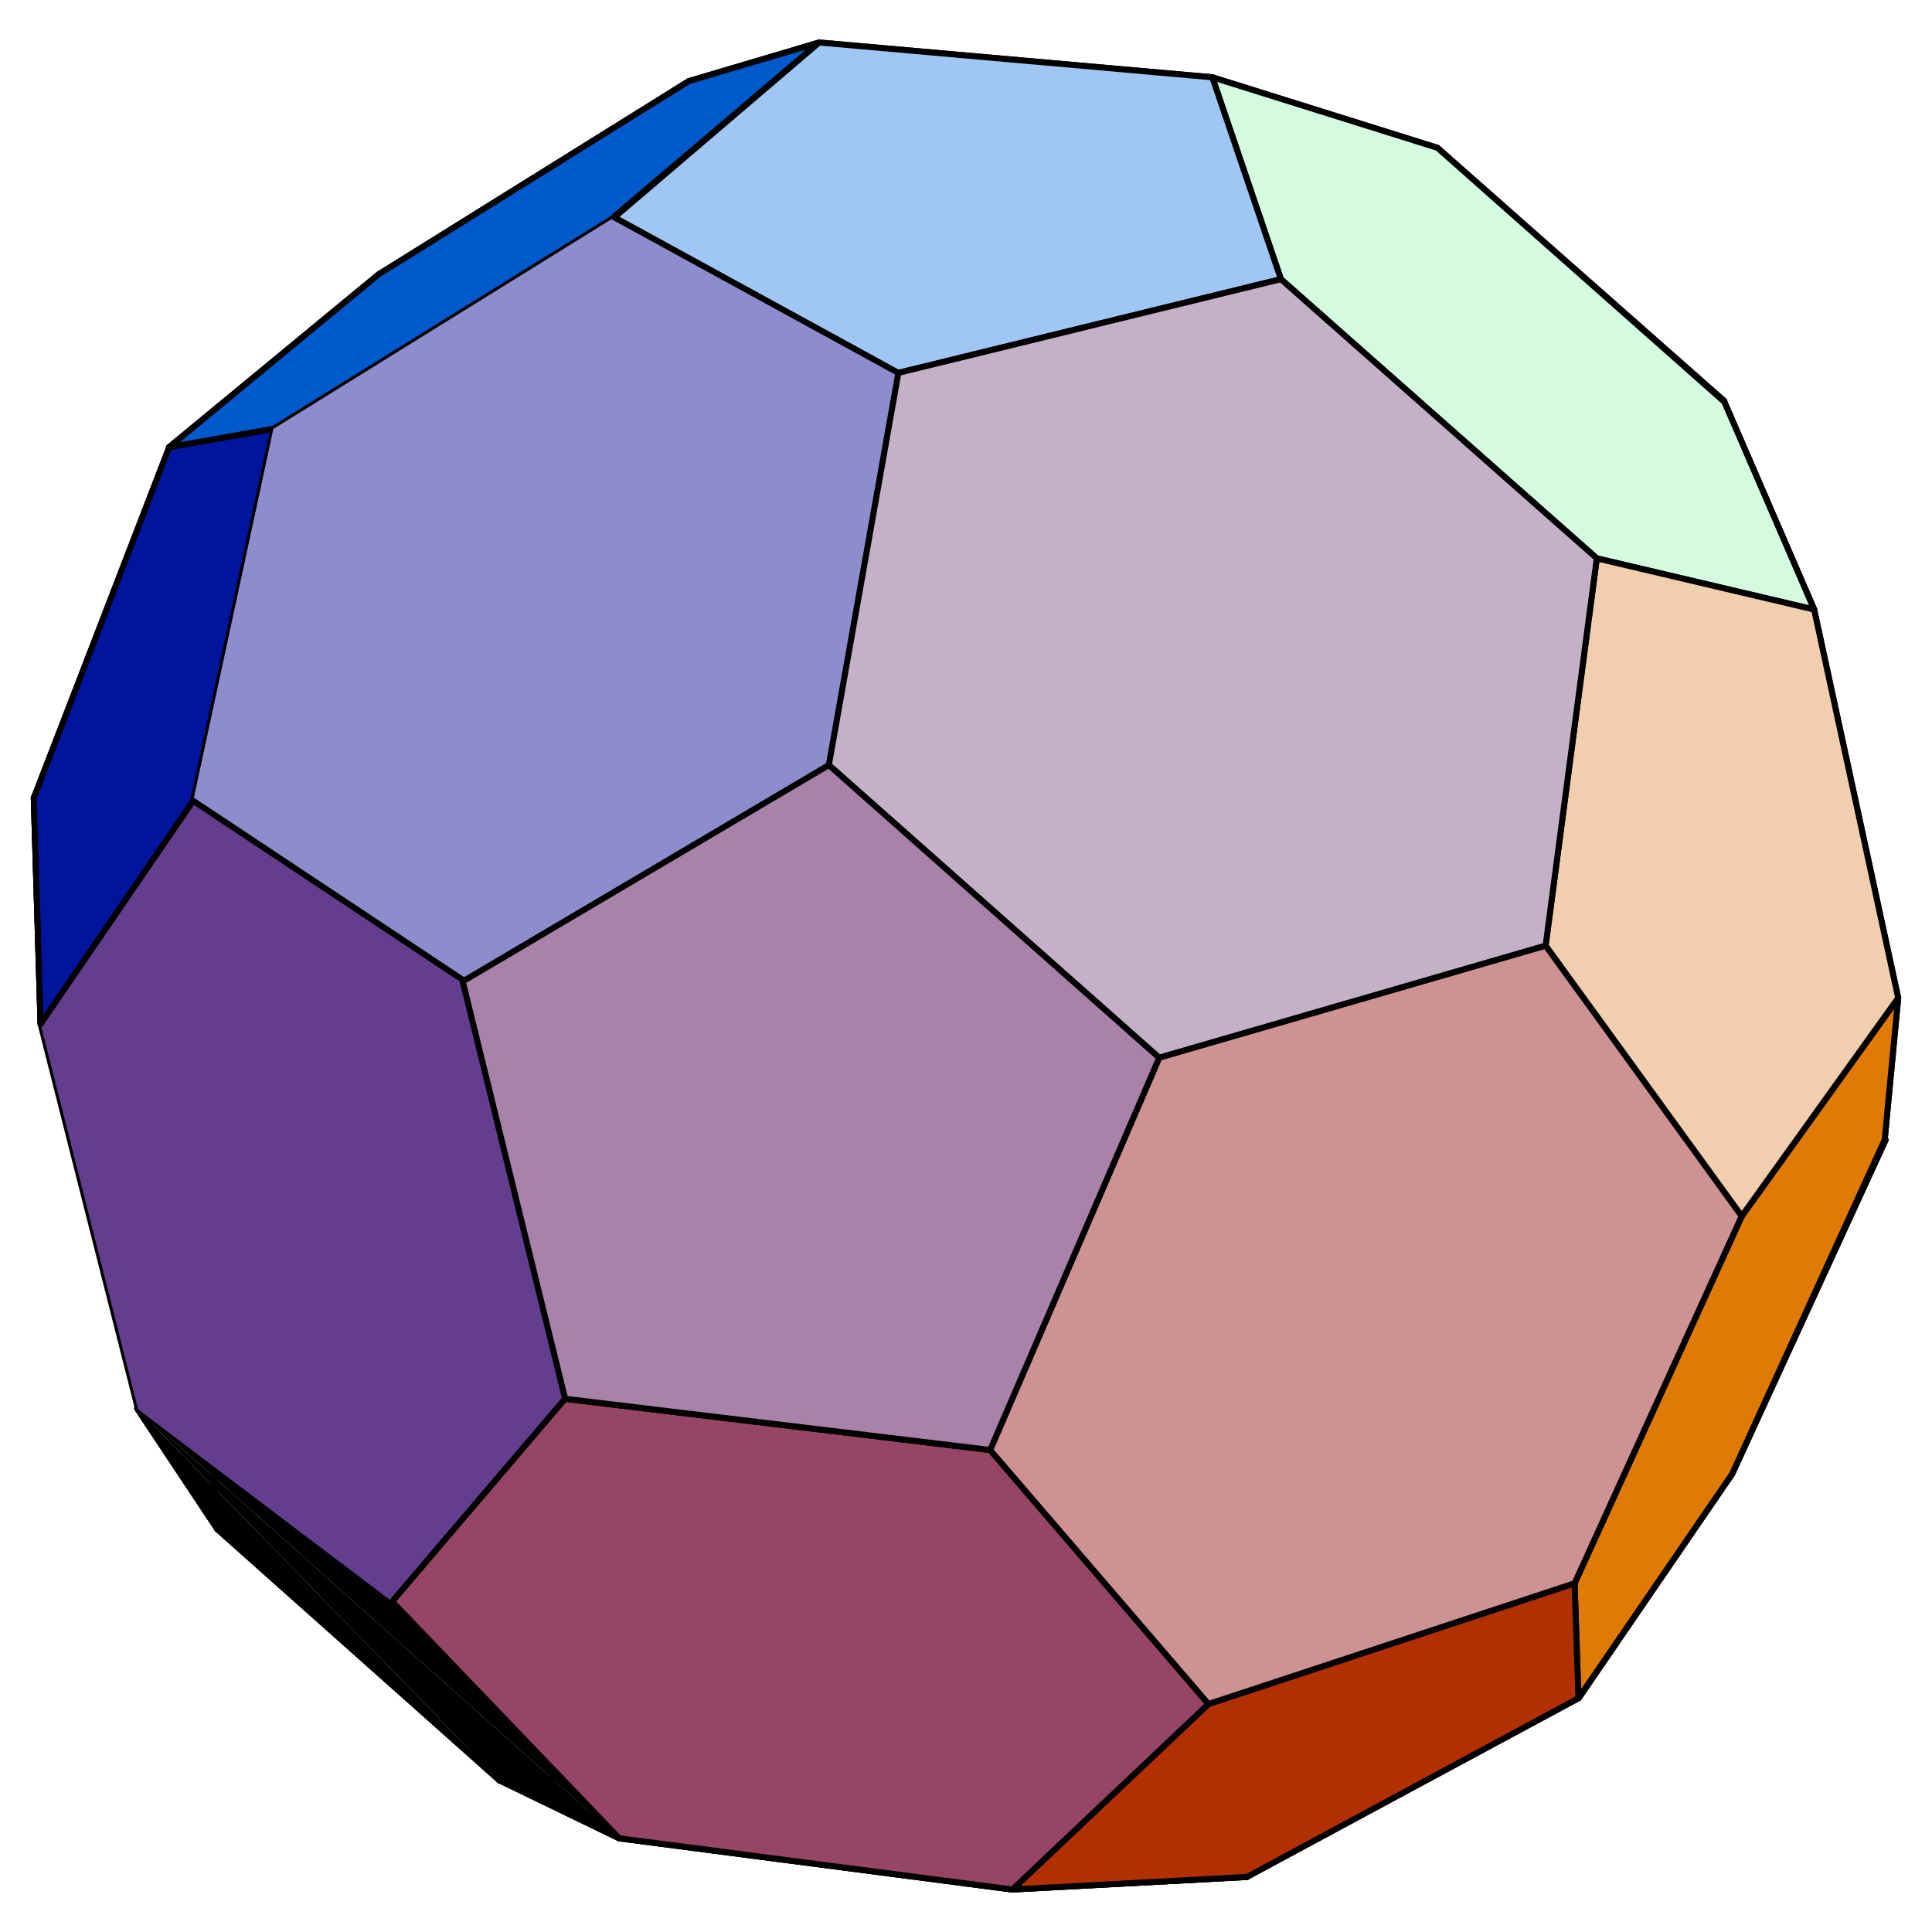
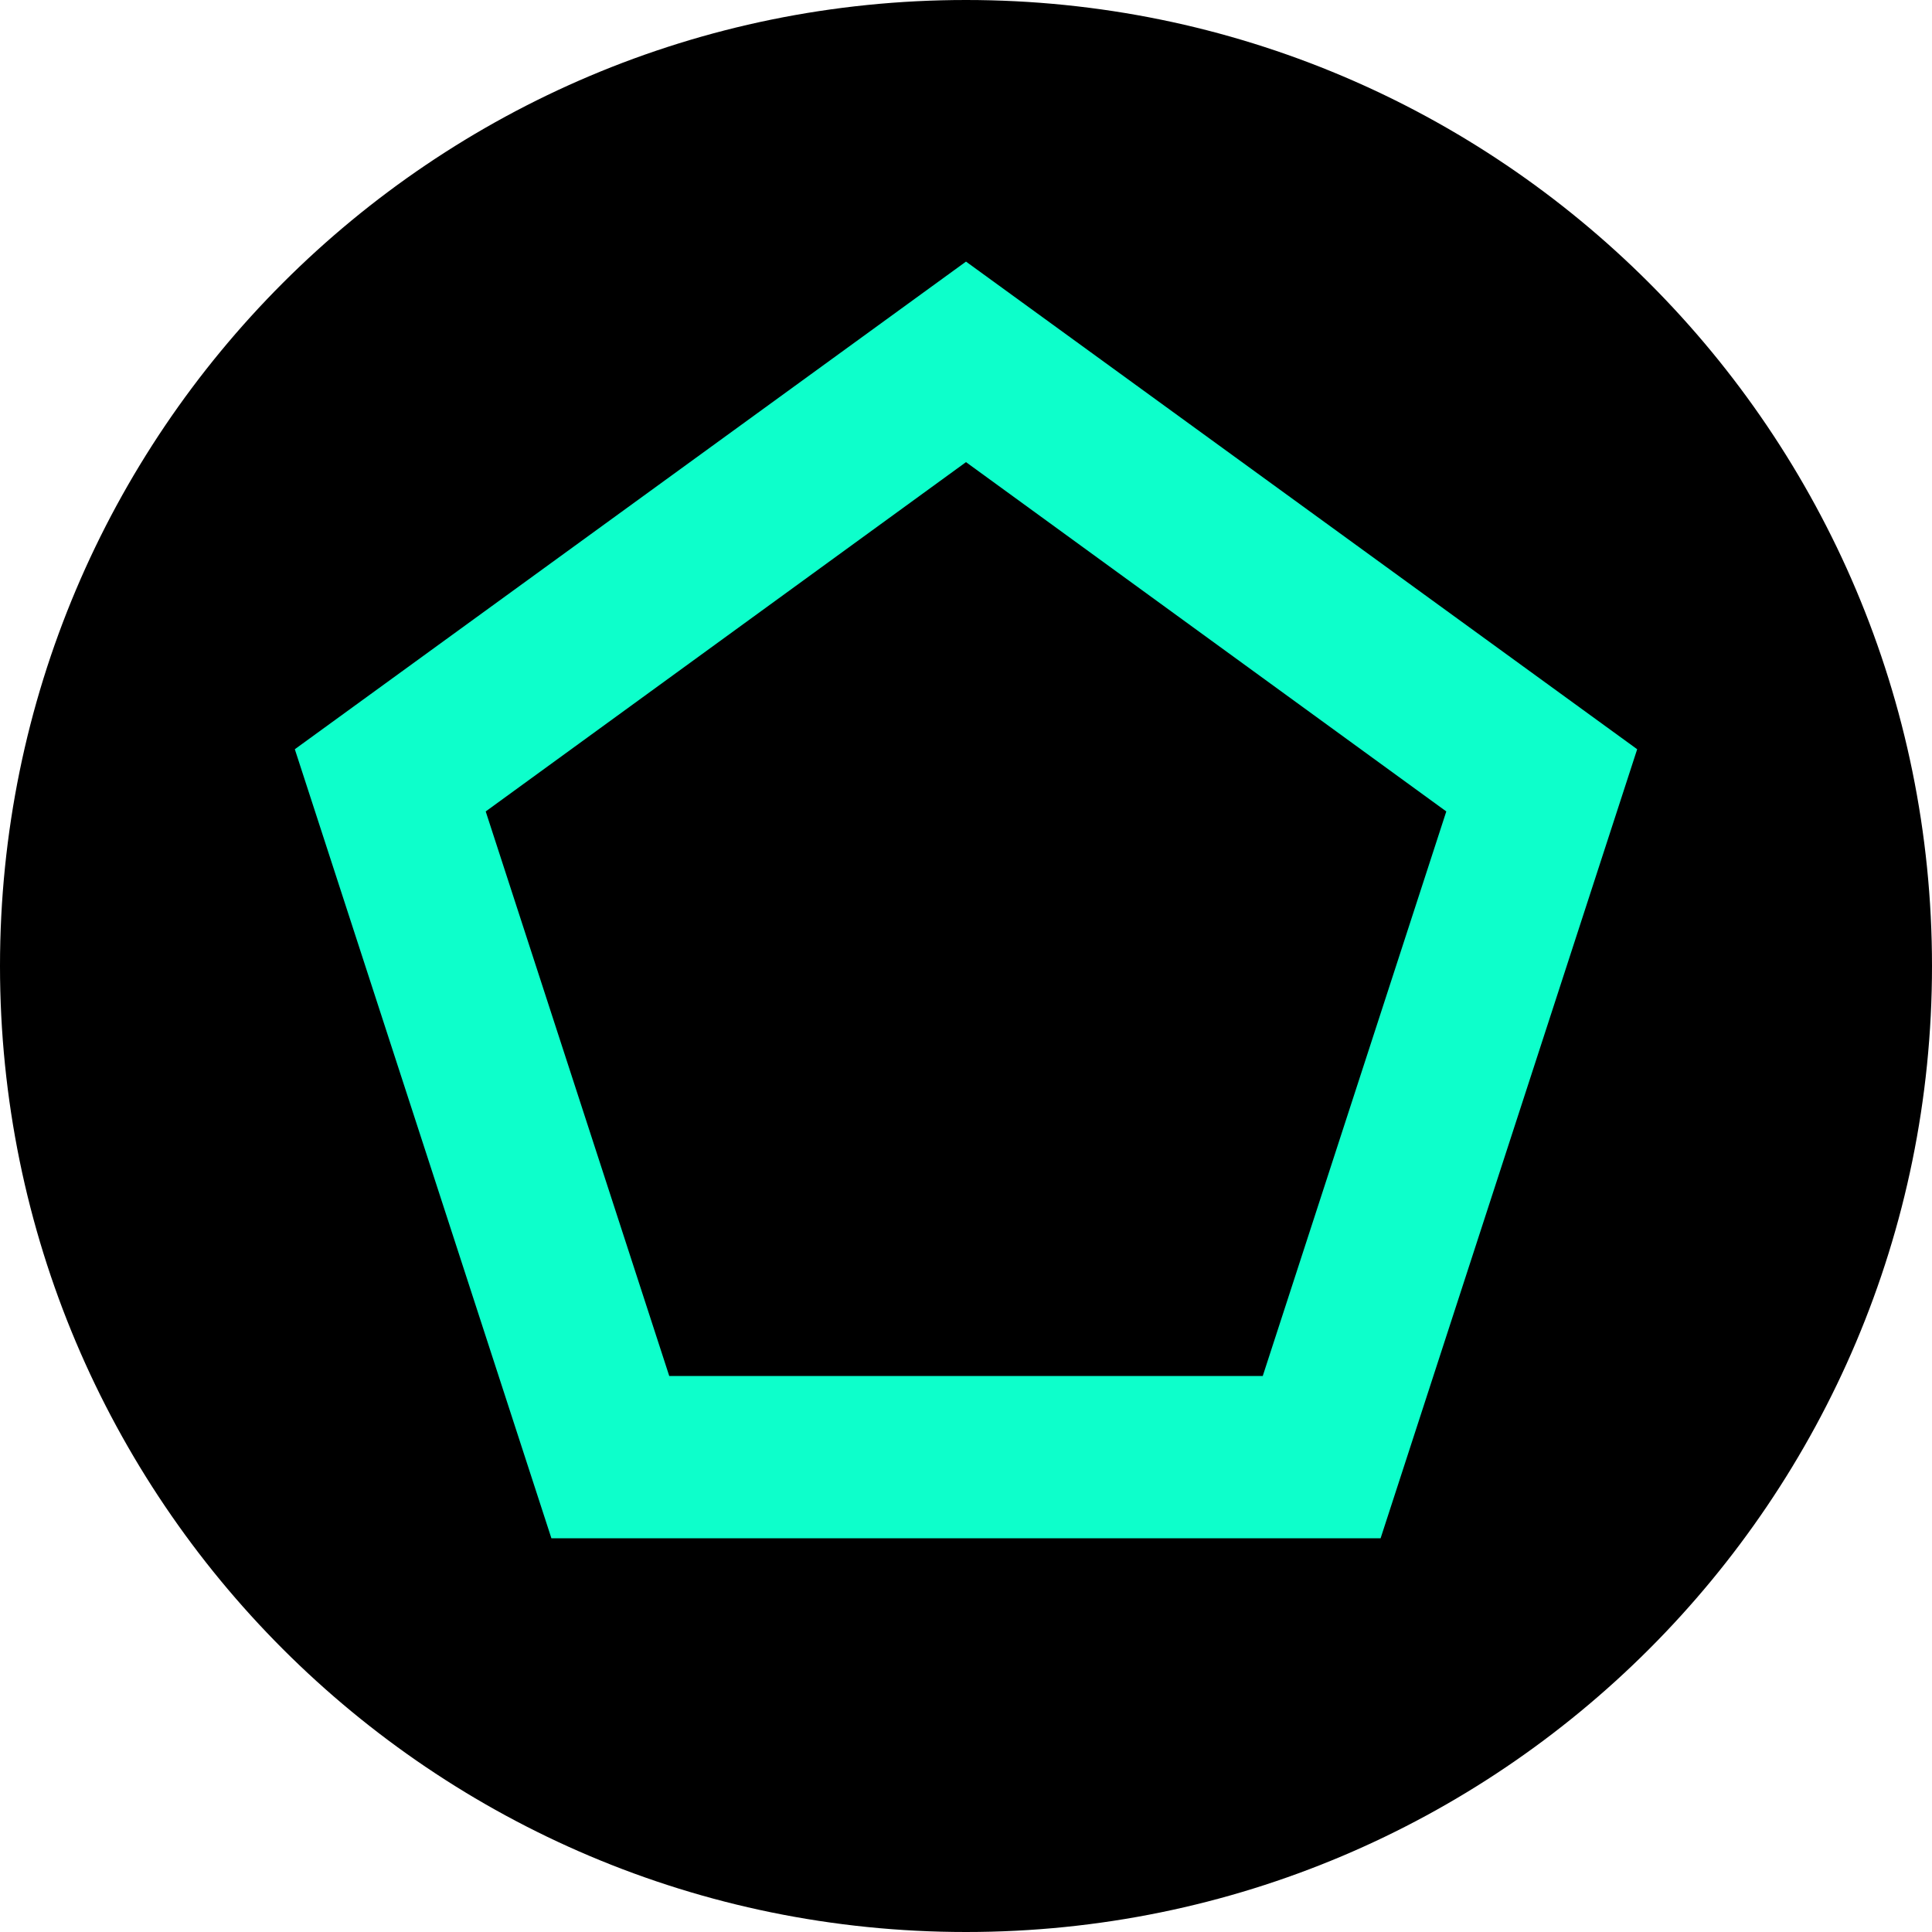
- <svg xmlns="http://www.w3.org/2000/svg" version="1.1" id="Layer_1" x="0" y="0" viewBox="0 0 200 200" style="enable-background:new 0 0 200 200" xml:space="preserve">
-   <style>.st0{fill:#c9939d}.st1,.st2{fill:none;stroke:#000;stroke-width:.624;stroke-linecap:round;stroke-linejoin:round;stroke-miterlimit:1}.st2{fill:#c9939d}.st3{fill:#c0aac3}.st5,.st6,.st7{fill:#ac86ac;stroke:#000;stroke-width:.624;stroke-linecap:round;stroke-linejoin:round;stroke-miterlimit:1}.st6,.st7{fill:#998ec7}.st7{fill:#c0aac3}.st8,.st9{fill:#a25f80}.st9{stroke:#000;stroke-width:.624;stroke-linecap:round;stroke-linejoin:round;stroke-miterlimit:1}.st10{fill:#7f5b9d}.st11{fill:#998ec7}.st12,.st13{fill:#e2beb3;stroke:#000;stroke-width:.624;stroke-linecap:round;stroke-linejoin:round;stroke-miterlimit:1}.st13{fill:#7f5b9d}.st14{fill:#abbae4}.st14,.st15{stroke:#000;stroke-width:.624;stroke-linecap:round;stroke-linejoin:round;stroke-miterlimit:1}.st15,.st16{fill:#d7e1de}.st20,.st22{fill:#c36154;stroke:#000;stroke-width:.624;stroke-linecap:round;stroke-linejoin:round;stroke-miterlimit:1}.st22{fill:#4a53b9}.st23{fill:#f19e64}.st23,.st24{stroke:#000;stroke-width:.624;stroke-linecap:round;stroke-linejoin:round;stroke-miterlimit:1}.st24,.st25{fill:#518eeb}.st26{fill:#44003b;stroke:#000;stroke-width:.624;stroke-linecap:round;stroke-linejoin:round;stroke-miterlimit:1}.st28{fill:#f19e64}.st29{fill:#3d0000}.st30,.st31{fill:#ecdf71}.st31{stroke:#000;stroke-width:.624;stroke-linecap:round;stroke-linejoin:round;stroke-miterlimit:1}.st32{fill:#000020}.st33,.st34,.st35{fill:#000020;stroke:#000;stroke-width:.624;stroke-linecap:round;stroke-linejoin:round;stroke-miterlimit:1}.st34,.st35{fill:#56ceea}.st35{fill:#3d0000}.st36{fill:#56ceea}.st37{stroke:#000;stroke-width:.624;stroke-linecap:round;stroke-linejoin:round;stroke-miterlimit:1}</style>
-   <path class="st0" d="m84.7 93.5-32 8.8L79 37.7" />
-   <path class="st1" d="m84.7 93.5-32 8.8" />
-   <path class="st2" d="m79.1 37.8 18.8 24.3-13.2 31.4" />
-   <path class="st3" d="m84.7 93.5 25.8 22.9L73.1 159" />
-   <path class="st1" d="m84.7 93.5 25.8 22.9" />
-   <path class="st3" d="m52.8 102.4 32-8.8-11.6 65.6" />
-   <path class="st1" d="m52.8 102.4 32-8.8" />
-   <path d="m84.7 93.5 25.8 22.9 21.8-50.9" style="fill:#ac86ac" />
-   <path class="st1" d="m84.7 93.5 25.8 22.9" />
-   <path class="st5" d="M132.4 65.5 97.9 62 84.7 93.5" />
-   <path class="st6" d="m105.3 149.1 5.2-32.6 29.6-16.9" />
-   <path class="st7" d="m110.5 116.4-5.2 32.6-32.2 10" />
-   <path class="st5" d="m110.5 116.4 29.6-16.9-7.7-34" />
-   <path class="st8" d="M97.8 62.1 79.1 37.8l71.4 6.8" />
-   <path class="st1" d="M97.8 62.1 79.1 37.8" />
-   <path class="st9" d="m150.5 44.6-18.1 20.9L97.9 62" />
-   <path class="st10" d="m140.1 99.5-7.7-34 45.7-6.6" />
-   <path class="st1" d="m140.1 99.5-7.7-34" />
-   <path class="st10" d="m166.2 114.9-26.1-15.4L178 58.9" />
-   <path class="st1" d="m166.2 114.9-26.1-15.4" />
-   <path class="st11" d="m140.1 99.5 26.1 15.4-60.8 34.2" />
-   <path class="st1" d="m140.1 99.5 26.1 15.4" />
-   <path class="st0" d="M52.8 102.4 32.5 79.1l46.6-41.3" />
-   <path class="st1" d="M52.8 102.4 32.5 79.1" />
-   <path class="st7" d="m73.1 159.1-26.8-23.8 6.4-32.9" />
-   <path class="st12" d="m46.3 135.3 6.4-32.9-20.2-23.3" />
-   <path class="st13" d="m132.4 65.5 18.1-20.9 27.6 14.3" />
-   <path class="st6" d="m161.8 148.9-31.3 17.2-25.2-17.1" />
-   <path class="st11" d="m166.2 114.9-4.4 34-56.5.2" />
-   <path class="st1" d="m166.2 114.9-4.4 34" />
-   <path class="st14" d="M130.5 166.1 105.3 149l-32.2 10" />
-   <path class="st15" d="m46.3 135.3 26.8 23.8 3.7 24.5" />
-   <path class="st16" d="m21 133.9 25.3 1.4 30.5 48.3" />
-   <path class="st1" d="m21 133.9 25.3 1.4" />
-   <path d="m21 133.9 25.3 1.4-13.8-56.2" style="fill:#e2beb3" />
-   <path class="st1" d="m21 133.9 25.3 1.4" />
-   <path d="m73.1 159.1 3.7 24.5 53.6-17.5" style="fill:#abbae4" />
-   <path class="st1" d="m73.1 159.1 3.7 24.5" />
-   <path class="st2" d="m32.5 79.1 13.2-33.2 33.4-8.2" />
-   <path class="st8" d="m79.1 37.8 16.4-22.5 55 29.3" />
-   <path class="st1" d="m79.1 37.8 16.4-22.5" />
-   <path d="M79.1 37.8 45.7 46 71.3 8.4" style="fill:#c36154" />
-   <path class="st1" d="M79.1 37.8 45.7 46" />
-   <path class="st20" d="m71.3 8.4 24.2 6.9-16.4 22.5" />
-   <path class="st13" d="m178.1 58.9 8 36.4-19.9 19.6" />
-   <path d="m166.2 114.9-4.4 34 33.3-30.9" style="fill:#4a53b9" />
-   <path class="st1" d="m166.2 114.9-4.4 34" />
-   <path class="st22" d="M195.1 118 186 95.3l-19.9 19.6" />
-   <path class="st23" d="M45.7 45.9 32.5 79.1 12 97.8" />
-   <path class="st12" d="M32.5 79.1 12 97.8l9 36.1" />
-   <path class="st24" d="m129.1 194.3-15.3-6 16.8-22.2" />
-   <path class="st25" d="M163.4 175.8 129 194.3l1.4-28.1" />
-   <path class="st1" d="M163.4 175.8 129 194.3" />
-   <path class="st25" d="m179.3 152.6-15.8 23.1-32.9-9.6" />
-   <path class="st1" d="m179.3 152.6-15.8 23.1" />
-   <path class="st24" d="m130.5 166.1 31.3-17.2 17.5 3.7" />
-   <path class="st14" d="m76.8 183.6 36.9 4.7 16.8-22.2" />
-   <path class="st9" d="m95.5 15.3 36.9 3.3 18 26" />
-   <path class="st26" d="m150.5 44.6-18-26 16.3-3.3" />
-   <path d="m178.1 58.9-27.6-14.3-1.7-29.3" style="fill:#44003b" />
-   <path class="st1" d="m178.1 58.9-27.6-14.3" />
-   <path class="st23" d="m17.5 46.3 21.6-17.8L45.6 46" />
-   <path class="st28" d="m3.5 82.6 14.1-36.3 28.1-.3" />
-   <path class="st1" d="m3.5 82.6 14.1-36.3" />
-   <path class="st28" d="M12 97.8 3.5 82.6l42.2-36.7" />
-   <path class="st1" d="M12 97.8 3.5 82.6" />
-   <path class="st20" d="m45.7 45.9-6.5-17.5 32.1-20" />
-   <path class="st22" d="m161.8 148.9 17.5 3.7 15.9-34.6" />
-   <path class="st29" d="M95.5 15.3 71.3 8.4l54.2-.4" />
-   <path class="st1" d="M95.5 15.3 71.3 8.4" />
-   <path class="st29" d="m132.4 18.6-36.9-3.3 30-7.2" />
-   <path class="st1" d="m132.4 18.6-36.9-3.3" />
-   <path class="st30" d="m21 133.9 1.5 24.4-19-75.7" />
-   <path class="st1" d="m21 133.9 1.5 24.4" />
-   <path class="st31" d="M3.5 82.6 12 97.8l9 36.1" />
-   <path class="st16" d="M22.5 158.3 21 133.9l55.8 49.7" />
-   <path class="st1" d="M22.5 158.3 21 133.9" />
-   <path class="st32" d="m186 95.3-8-36.4 18.5 44.4" />
-   <path class="st1" d="m186 95.3-8-36.4" />
-   <path class="st33" d="m196.5 103.3-1.4 14.7-9.1-22.7" />
-   <path class="st15" d="m76.8 183.6-25.1.7-29.2-26" />
-   <path class="st34" d="m51.7 184.3 25.1-.7 36.9 4.7" />
-   <path class="st35" d="m125.5 8 23.3 7.3-16.3 3.3" />
-   <path class="st32" d="m178.1 58.9.4-17.3 18.1 61.7" />
-   <path class="st1" d="m178.1 58.9.4-17.3" />
-   <path class="st26" d="m148.8 15.3 29.7 26.2-.4 17.3" />
-   <path class="st36" d="m64.1 190.3-12.4-6 62 4" />
-   <path class="st1" d="m64.1 190.3-12.4-6" />
-   <path class="st36" d="m104.8 195.6-40.7-5.3 49.6-2" />
-   <path class="st1" d="m104.8 195.6-40.7-5.3" />
-   <path class="st34" d="m113.7 188.3 15.3 6-24.3 1.3" />
-   <path class="st35" d="m71.3 8.4 13.5-4L125.5 8" />
-   <path class="st1" d="M39.2 28.4 17.5 46.3M179.3 152.6l15.9-34.6M163.4 175.8l15.8-23.1" />
-   <path class="st30" d="m22.5 158.3-8.3-12.5L3.5 82.6" />
-   <path class="st1" d="m22.5 158.3-8.3-12.5" />
-   <path class="st37" d="m51.7 184.3-29.2-26-8.3-12.5" />
-   <path d="m64.1 190.3-12.4-6-37.4-38.4" />
-   <path class="st1" d="m64.1 190.3-12.4-6" />
-   <path class="st31" d="M14.3 145.9 4.2 106l-.7-23.4" />
-   <path class="st1" d="m3.5 82.6.7 23.4M178.5 41.6l-29.7-26.2" />
-   <path class="st33" d="m178.5 41.6 9.3 21.5 8.7 40.2" />
-   <path class="st1" d="m187.8 63.1-9.3-21.5M104.8 195.6l24.3-1.3M17.5 46.3l10.8-1.9" />
-   <path style="fill:#df7b05;stroke:#000;stroke-width:.624;stroke-linecap:round;stroke-linejoin:round;stroke-miterlimit:1" d="m180.3 125.9-17.3 38 .4 11.9 15.9-23.2 15.8-34.6 1.4-14.7z" />
-   <path style="fill:#005acc;stroke:#000;stroke-width:.624;stroke-linecap:round;stroke-linejoin:round;stroke-miterlimit:1" d="m71.3 8.4-32.1 20-21.7 17.9 10.8-1.9 35.3-21.9L84.8 4.4z" />
-   <path class="st1" d="m84.8 4.4-21.2 18" />
-   <path class="st37" d="m14.3 145.9 26.3 20 23.5 24.4" />
-   <path class="st1" d="m64.1 190.3 40.7 5.3M196.5 103.3l-16.2 22.6M58.5 144.8l-10.6-43.2" />
-   <path style="fill:#633e8f" d="M47.9 101.6 20 82.9 4.2 106l10.1 39.9 26.3 19.9 17.9-21z" />
-   <path class="st1" d="m40.6 165.8 17.9-21" />
-   <path style="fill:#00149d;stroke:#000;stroke-width:.624;stroke-linecap:round;stroke-linejoin:round;stroke-miterlimit:1" d="m17.5 46.3-14 36.3.7 23.4L20 82.9l8.3-38.5z" />
-   <path style="fill:#d4fbe0;stroke:#000;stroke-width:.624;stroke-linecap:round;stroke-linejoin:round;stroke-miterlimit:1" d="m178.5 41.6-29.7-26.3L125.5 8l7.1 20.9 32.7 28.9 22.5 5.3z" />
-   <path class="st1" d="m104.8 195.6 20.4-19.1" />
-   <path style="fill:#b22f02;stroke:#000;stroke-width:.624;stroke-linecap:round;stroke-linejoin:round;stroke-miterlimit:1" d="m163 163.9-37.9 12.5-20.3 19.2 24.3-1.3 34.3-18.5z" />
-   <path class="st1" d="m163 163.9 17.3-38M47.9 101.6l37.8-22.4" />
-   <path style="fill:#8d8ccd" d="M63.6 22.5 28.3 44.4 20 82.9l27.9 18.7 37.9-22.4L93 38.6z" />
-   <path class="st1" d="m20 82.9 28 18.6" />
-   <path style="fill:#a0c7f3;stroke:#000;stroke-width:.624;stroke-linecap:round;stroke-linejoin:round;stroke-miterlimit:1" d="M125.5 8 84.8 4.4 63.6 22.5 93 38.6l39.6-9.7z" />
-   <path class="st1" d="m180.3 125.9-20.3-28" />
-   <path style="fill:#f1cead;stroke:#000;stroke-width:.624;stroke-linecap:round;stroke-linejoin:round;stroke-miterlimit:1" d="m187.8 63.1-22.5-5.3-5.3 40.1 20.3 28 16.2-22.6z" />
-   <path style="fill:#964564;stroke:#000;stroke-width:.624;stroke-linecap:round;stroke-linejoin:round;stroke-miterlimit:1" d="m102.5 150.1-44-5.3-17.9 21 23.5 24.5 40.7 5.3 20.3-19.2z" />
-   <path class="st1" d="M120 109.5 85.8 79.2M160 97.9l-40 11.6" />
-   <path style="fill:#c4b1c8;stroke:#000;stroke-width:.624;stroke-linecap:round;stroke-linejoin:round;stroke-miterlimit:1" d="M132.6 28.9 93 38.6l-7.2 40.6 34.2 30.3 40-11.6 5.3-40.1z" />
-   <path class="st1" d="m102.5 150.1-44-5.3" />
-   <path style="fill:#cf9293;stroke:#000;stroke-width:.624;stroke-linecap:round;stroke-linejoin:round;stroke-miterlimit:1" d="m160 97.9-40 11.6-17.5 40.6 22.6 26.3 37.9-12.5 17.3-38z" />
-   <path style="fill:#a982a9;stroke:#000;stroke-width:.624;stroke-linecap:round;stroke-linejoin:round;stroke-miterlimit:1" d="m85.8 79.2-37.9 22.4 10.6 43.2 44 5.3 17.5-40.6z" />
+ <svg xmlns="http://www.w3.org/2000/svg" width="500" height="500">
+   <path d="M250 500C111.9 500 0 388.1 0 250S111.9 0 250 0s250 111.9 250 250-111.9 250-250 250z" />
+   <path style="fill:#0dffcb" d="M250 67.7 76.3 193.9l66.4 204.2h214.6l66.4-204.2z" />
+   <path d="M250 119.6 125.7 210l47.5 146.1h153.6L374.3 210z" />
</svg>
